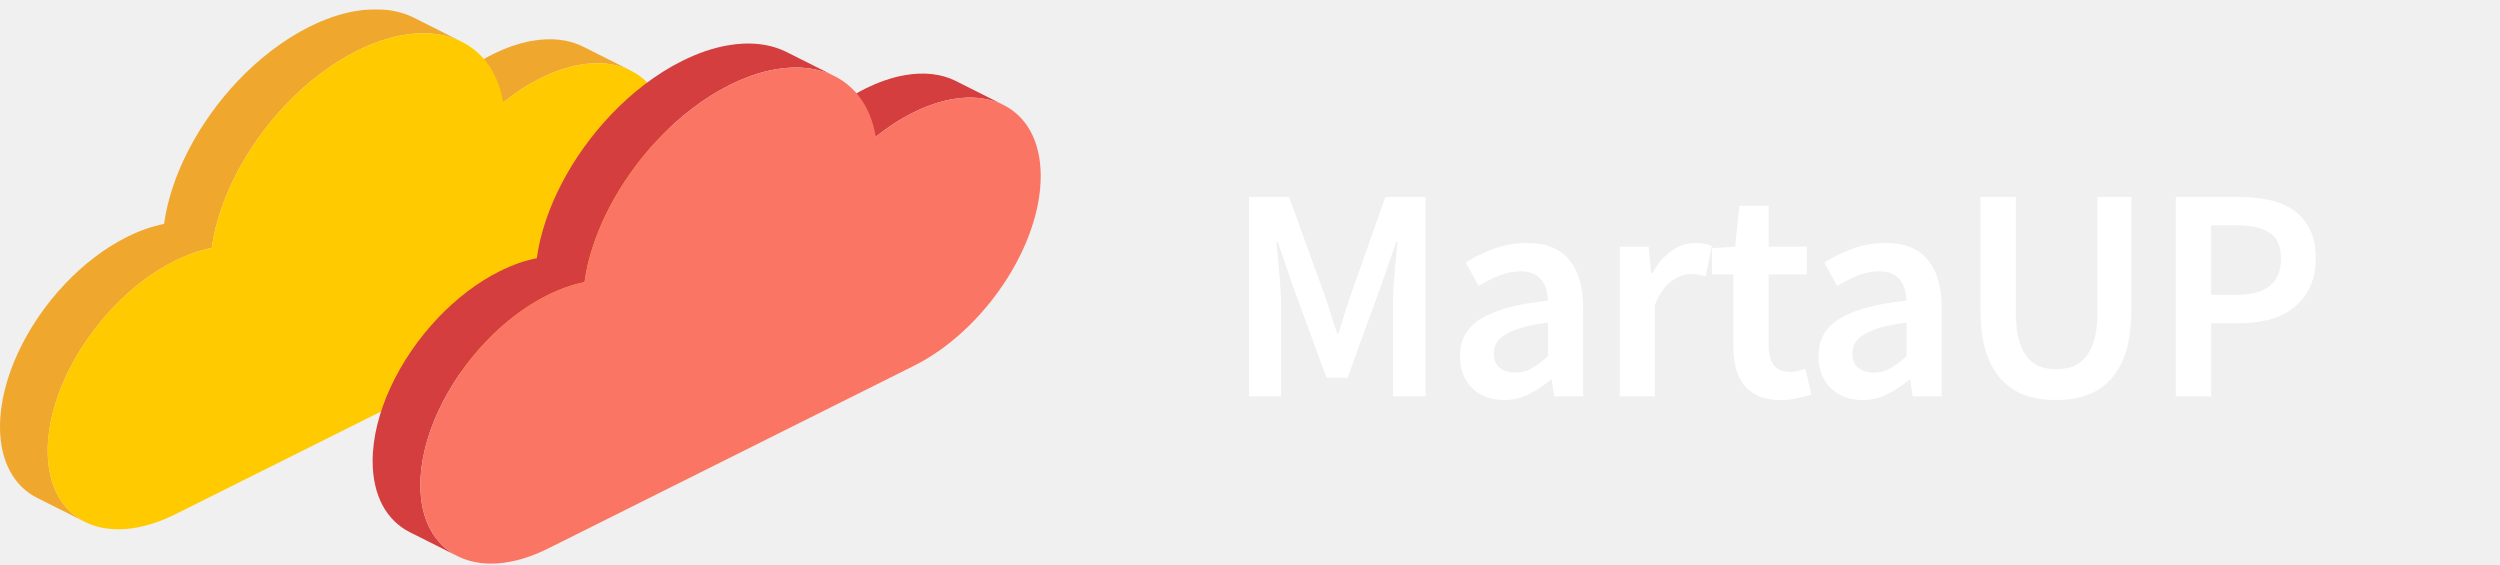
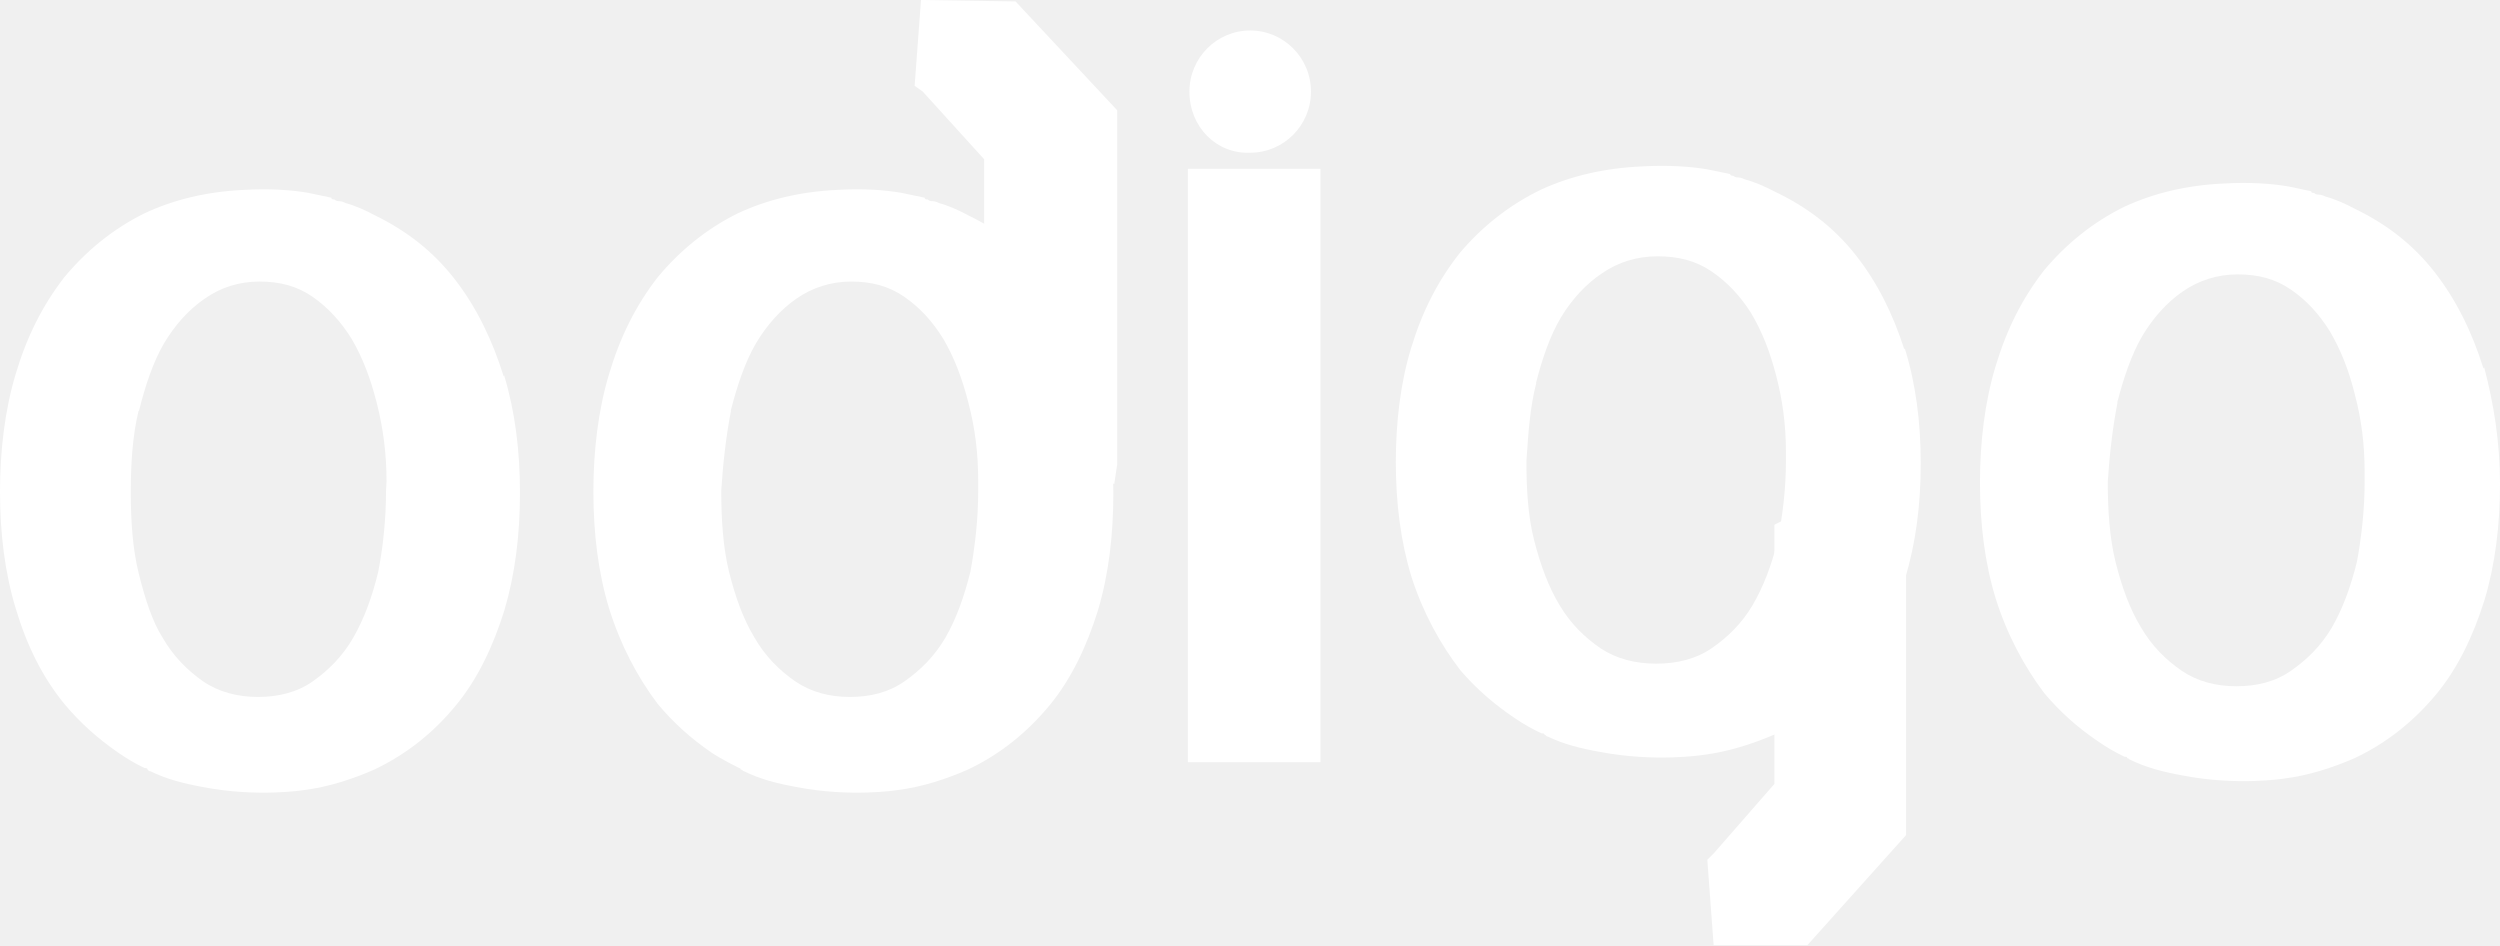
- <svg xmlns="http://www.w3.org/2000/svg" width="164" height="37" viewBox="0 0 164 37" fill="none">
-   <path fill-rule="evenodd" clip-rule="evenodd" d="M38.26 3.062C37.319 2.59 36.156 2.451 34.856 2.688C34.055 2.834 33.2 3.124 32.314 3.565C31.463 3.991 30.648 4.524 29.877 5.142L33.008 6.716C33.779 6.097 34.594 5.564 35.444 5.139C36.33 4.697 37.184 4.407 37.986 4.261C39.286 4.024 40.449 4.164 41.389 4.636L38.26 3.062Z" fill="#F0A72E" />
-   <mask id="mask0" mask-type="alpha" maskUnits="userSpaceOnUse" x="0" y="0" width="31" height="35">
-     <path fill-rule="evenodd" clip-rule="evenodd" d="M0 0.609H30.303V34.235H0V0.609Z" fill="white" />
-   </mask>
-   <g mask="url(#mask0)">
-     <path fill-rule="evenodd" clip-rule="evenodd" d="M27.173 1.173C26.087 0.627 24.741 0.467 23.238 0.74C22.31 0.909 21.322 1.244 20.296 1.756C18.59 2.609 16.988 3.847 15.598 5.312C13.042 8.007 11.207 11.468 10.762 14.689C9.995 14.839 9.173 15.123 8.329 15.544C6.858 16.279 5.478 17.345 4.281 18.606C1.716 21.306 -0.01 24.897 -0 28.023C0.008 30.302 0.937 31.907 2.437 32.661L5.567 34.235C4.066 33.48 3.137 31.876 3.13 29.596C3.119 26.47 4.846 22.88 7.41 20.18C8.607 18.918 9.987 17.852 11.459 17.117C12.302 16.696 13.125 16.412 13.891 16.262C14.336 13.041 16.172 9.581 18.728 6.885C20.118 5.421 21.719 4.182 23.426 3.329C24.451 2.817 25.439 2.482 26.367 2.313C27.871 2.039 29.215 2.2 30.302 2.746L27.173 1.173Z" fill="#F0A72E" />
-   </g>
-   <path fill-rule="evenodd" clip-rule="evenodd" d="M23.426 3.329C28.267 0.912 32.289 2.445 33.007 6.716C33.779 6.097 34.594 5.564 35.444 5.139C40.058 2.835 43.812 4.686 43.827 9.271C43.842 13.857 40.112 19.446 35.498 21.751L11.513 33.729C6.893 36.037 3.144 34.183 3.129 29.596C3.114 25.01 6.838 19.425 11.458 17.118C12.303 16.696 13.125 16.412 13.891 16.262C14.577 11.29 18.577 5.751 23.426 3.329Z" fill="#FFCA00" />
-   <path fill-rule="evenodd" clip-rule="evenodd" d="M62.705 5.314C61.765 4.842 60.602 4.703 59.302 4.94C58.499 5.086 57.646 5.376 56.759 5.817C55.909 6.242 55.094 6.776 54.322 7.394L57.452 8.968C58.224 8.349 59.039 7.815 59.89 7.391C60.775 6.948 61.629 6.659 62.431 6.513C63.732 6.276 64.894 6.416 65.834 6.888L62.705 5.314Z" fill="#D43E3E" />
-   <path fill-rule="evenodd" clip-rule="evenodd" d="M51.614 3.42C50.528 2.874 49.182 2.713 47.679 2.986C46.751 3.155 45.765 3.49 44.741 4.001C43.04 4.851 41.443 6.086 40.056 7.548C37.498 10.246 35.659 13.713 35.214 16.938C34.44 17.09 33.624 17.371 32.774 17.796C31.305 18.529 29.926 19.596 28.729 20.856C26.165 23.557 24.435 27.149 24.445 30.274C24.453 32.553 25.384 34.156 26.883 34.911L30.013 36.483C28.513 35.73 27.582 34.127 27.575 31.848C27.564 28.722 29.295 25.13 31.858 22.43C33.056 21.169 34.435 20.103 35.903 19.369C36.755 18.945 37.57 18.664 38.343 18.511C38.789 15.286 40.628 11.82 43.186 9.122C44.573 7.659 46.17 6.424 47.871 5.574C48.894 5.063 49.881 4.728 50.809 4.56C52.312 4.286 53.657 4.447 54.744 4.993L51.614 3.42Z" fill="#D43E3E" />
-   <path fill-rule="evenodd" clip-rule="evenodd" d="M47.871 5.574C52.712 3.157 56.735 4.696 57.452 8.968C58.224 8.349 59.038 7.816 59.889 7.391C64.503 5.087 68.257 6.937 68.272 11.523C68.287 16.109 64.557 21.698 59.943 24.002L35.958 35.981C31.345 38.285 27.59 36.434 27.575 31.848C27.56 27.262 31.29 21.673 35.904 19.369C36.755 18.945 37.57 18.664 38.343 18.51C39.029 13.539 43.03 7.992 47.871 5.574Z" fill="#FA7564" />
-   <path d="M81.94 26V12.92H84.56L86.88 19.32C87.026 19.733 87.166 20.16 87.3 20.6C87.433 21.027 87.573 21.453 87.72 21.88H87.8C87.946 21.453 88.08 21.027 88.2 20.6C88.333 20.16 88.473 19.733 88.62 19.32L90.88 12.92H93.52V26H91.38V20.02C91.38 19.713 91.386 19.38 91.4 19.02C91.426 18.66 91.453 18.3 91.48 17.94C91.506 17.567 91.54 17.207 91.58 16.86C91.62 16.5 91.653 16.167 91.68 15.86H91.6L90.54 18.9L88.4 24.78H87.02L84.86 18.9L83.82 15.86H83.74C83.766 16.167 83.793 16.5 83.82 16.86C83.86 17.207 83.893 17.567 83.92 17.94C83.96 18.3 83.986 18.66 84 19.02C84.026 19.38 84.04 19.713 84.04 20.02V26H81.94ZM98.672 26.24C97.806 26.24 97.106 25.98 96.572 25.46C96.039 24.927 95.772 24.227 95.772 23.36C95.772 22.84 95.879 22.38 96.092 21.98C96.319 21.567 96.666 21.213 97.132 20.92C97.612 20.627 98.212 20.38 98.932 20.18C99.666 19.98 100.539 19.827 101.552 19.72C101.539 19.467 101.499 19.227 101.432 19C101.379 18.76 101.279 18.553 101.132 18.38C100.999 18.193 100.819 18.053 100.592 17.96C100.366 17.853 100.086 17.8 99.752 17.8C99.272 17.8 98.799 17.893 98.332 18.08C97.879 18.267 97.432 18.493 96.992 18.76L96.152 17.22C96.699 16.873 97.312 16.573 97.992 16.32C98.672 16.067 99.406 15.94 100.192 15.94C101.419 15.94 102.332 16.307 102.932 17.04C103.546 17.76 103.852 18.807 103.852 20.18V26H101.952L101.792 24.92H101.712C101.272 25.293 100.799 25.607 100.292 25.86C99.799 26.113 99.259 26.24 98.672 26.24ZM99.412 24.44C99.812 24.44 100.172 24.347 100.492 24.16C100.826 23.973 101.179 23.707 101.552 23.36V21.16C100.886 21.24 100.326 21.347 99.872 21.48C99.419 21.613 99.052 21.767 98.772 21.94C98.492 22.1 98.292 22.287 98.172 22.5C98.052 22.713 97.992 22.94 97.992 23.18C97.992 23.62 98.126 23.94 98.392 24.14C98.659 24.34 98.999 24.44 99.412 24.44ZM106.255 26V16.18H108.155L108.315 17.92H108.395C108.742 17.28 109.162 16.793 109.655 16.46C110.148 16.113 110.655 15.94 111.175 15.94C111.642 15.94 112.015 16.007 112.295 16.14L111.895 18.14C111.722 18.087 111.562 18.047 111.415 18.02C111.268 17.993 111.088 17.98 110.875 17.98C110.488 17.98 110.082 18.133 109.655 18.44C109.228 18.733 108.862 19.253 108.555 20V26H106.255ZM116.826 26.24C116.253 26.24 115.766 26.153 115.366 25.98C114.979 25.807 114.659 25.567 114.406 25.26C114.166 24.94 113.986 24.567 113.866 24.14C113.759 23.7 113.706 23.213 113.706 22.68V18H112.306V16.28L113.826 16.18L114.106 13.5H116.026V16.18H118.526V18H116.026V22.68C116.026 23.827 116.486 24.4 117.406 24.4C117.579 24.4 117.753 24.38 117.926 24.34C118.113 24.3 118.279 24.247 118.426 24.18L118.826 25.88C118.559 25.973 118.253 26.053 117.906 26.12C117.573 26.2 117.213 26.24 116.826 26.24ZM122.193 26.24C121.327 26.24 120.627 25.98 120.093 25.46C119.56 24.927 119.293 24.227 119.293 23.36C119.293 22.84 119.4 22.38 119.613 21.98C119.84 21.567 120.187 21.213 120.653 20.92C121.133 20.627 121.733 20.38 122.453 20.18C123.187 19.98 124.06 19.827 125.073 19.72C125.06 19.467 125.02 19.227 124.953 19C124.9 18.76 124.8 18.553 124.653 18.38C124.52 18.193 124.34 18.053 124.113 17.96C123.887 17.853 123.607 17.8 123.273 17.8C122.793 17.8 122.32 17.893 121.853 18.08C121.4 18.267 120.953 18.493 120.513 18.76L119.673 17.22C120.22 16.873 120.833 16.573 121.513 16.32C122.193 16.067 122.927 15.94 123.713 15.94C124.94 15.94 125.853 16.307 126.453 17.04C127.067 17.76 127.373 18.807 127.373 20.18V26H125.473L125.313 24.92H125.233C124.793 25.293 124.32 25.607 123.813 25.86C123.32 26.113 122.78 26.24 122.193 26.24ZM122.933 24.44C123.333 24.44 123.693 24.347 124.013 24.16C124.347 23.973 124.7 23.707 125.073 23.36V21.16C124.407 21.24 123.847 21.347 123.393 21.48C122.94 21.613 122.573 21.767 122.293 21.94C122.013 22.1 121.813 22.287 121.693 22.5C121.573 22.713 121.513 22.94 121.513 23.18C121.513 23.62 121.647 23.94 121.913 24.14C122.18 24.34 122.52 24.44 122.933 24.44ZM134.876 26.24C134.116 26.24 133.429 26.133 132.816 25.92C132.216 25.693 131.696 25.34 131.256 24.86C130.829 24.38 130.496 23.767 130.256 23.02C130.029 22.26 129.916 21.34 129.916 20.26V12.92H132.236V20.44C132.236 21.147 132.296 21.747 132.416 22.24C132.549 22.72 132.729 23.107 132.956 23.4C133.196 23.693 133.476 23.907 133.796 24.04C134.116 24.16 134.476 24.22 134.876 24.22C135.276 24.22 135.643 24.16 135.976 24.04C136.309 23.907 136.596 23.693 136.836 23.4C137.076 23.107 137.263 22.72 137.396 22.24C137.529 21.747 137.596 21.147 137.596 20.44V12.92H139.816V20.26C139.816 21.34 139.703 22.26 139.476 23.02C139.249 23.767 138.916 24.38 138.476 24.86C138.049 25.34 137.529 25.693 136.916 25.92C136.316 26.133 135.636 26.24 134.876 26.24ZM142.732 26V12.92H146.852C147.572 12.92 148.238 12.987 148.852 13.12C149.478 13.253 150.018 13.48 150.472 13.8C150.925 14.12 151.278 14.54 151.532 15.06C151.785 15.567 151.912 16.2 151.912 16.96C151.912 17.68 151.785 18.307 151.532 18.84C151.278 19.373 150.925 19.82 150.472 20.18C150.032 20.527 149.505 20.787 148.892 20.96C148.292 21.12 147.638 21.2 146.932 21.2H145.052V26H142.732ZM145.052 19.34H146.752C148.672 19.34 149.632 18.547 149.632 16.96C149.632 16.133 149.378 15.567 148.872 15.26C148.378 14.94 147.645 14.78 146.672 14.78H145.052V19.34Z" fill="white" />
+ <svg xmlns="http://www.w3.org/2000/svg" width="82" height="31" viewBox="0 0 82 31" fill="none">
+   <path fill-rule="evenodd" clip-rule="evenodd" d="M81.458 12.085C81.091 10.916 80.581 9.859 79.864 8.937C79.147 8.014 78.27 7.346 77.234 6.846C76.939 6.687 76.58 6.528 76.277 6.448C76.277 6.448 76.165 6.384 76.062 6.384C76.014 6.384 75.958 6.384 75.903 6.329C75.863 6.329 75.807 6.329 75.807 6.273L75.05 6.114C74.492 6.019 73.774 5.971 72.945 6.019C71.718 6.074 70.634 6.337 69.677 6.782C68.641 7.291 67.765 8.006 67.047 8.865C66.33 9.787 65.82 10.797 65.453 12.021C65.102 13.182 64.943 14.502 64.943 15.822C64.943 17.198 65.102 18.47 65.461 19.638C65.828 20.807 66.394 21.865 67.055 22.739C67.573 23.351 68.131 23.852 68.809 24.313C69.112 24.52 69.367 24.671 69.686 24.822H69.725C69.725 24.822 69.773 24.822 69.773 24.87C69.807 24.87 69.823 24.886 69.838 24.901C69.851 24.914 69.862 24.926 69.885 24.926C70.403 25.18 70.969 25.323 71.582 25.434C73.376 25.784 74.914 25.538 74.914 25.538C75.735 25.434 76.508 25.18 77.226 24.87C78.302 24.361 79.17 23.654 79.896 22.787C80.613 21.928 81.123 20.855 81.49 19.686C81.841 18.517 82 17.245 82 15.87C82 14.502 81.793 13.23 81.482 12.053L81.458 12.085ZM69.446 13.198C69.654 12.403 69.909 11.632 70.267 11.02C70.626 10.415 71.088 9.907 71.598 9.557C72.117 9.199 72.73 9 73.392 9C74.061 9 74.627 9.143 75.145 9.501C75.655 9.851 76.062 10.296 76.421 10.869C76.779 11.481 77.042 12.141 77.242 12.952C77.457 13.763 77.56 14.582 77.56 15.496V15.798C77.56 16.712 77.457 17.627 77.305 18.438C77.098 19.257 76.843 19.964 76.484 20.584C76.126 21.189 75.663 21.642 75.145 22C74.635 22.358 74.029 22.509 73.352 22.509C72.682 22.509 72.077 22.35 71.559 22C71.04 21.642 70.578 21.189 70.219 20.569C69.853 19.964 69.598 19.257 69.391 18.438C69.191 17.627 69.135 16.712 69.135 15.798C69.191 14.924 69.295 14.017 69.454 13.206L69.446 13.198ZM58.2 25.713L56.207 27.995L56 28.201L56.207 31H59.284L62.52 27.39V15.909L62.424 15.035L58.2 17.213V25.713Z" fill="white" />
+   <path fill-rule="evenodd" clip-rule="evenodd" d="M32.279 5.222L30.266 3.004L30 2.815L30.209 0L33.31 0.047L36.644 3.617V15.233L36.547 15.878L32.279 13.676V5.222ZM60.85 8.344C61.575 9.256 62.09 10.302 62.461 11.458L62.477 11.427C62.839 12.59 63 13.849 63 15.201C63 16.562 62.839 17.82 62.485 18.976C62.114 20.132 61.599 21.194 60.874 22.043C60.149 22.9 59.264 23.6 58.176 24.104C57.452 24.41 56.671 24.662 55.841 24.764C55.841 24.764 54.287 25.008 52.475 24.662C51.855 24.552 51.283 24.41 50.768 24.159C50.739 24.159 50.725 24.144 50.711 24.129C50.699 24.116 50.687 24.104 50.663 24.104C50.663 24.056 50.607 24.056 50.607 24.056H50.567C50.245 23.907 49.987 23.758 49.681 23.553C49.004 23.097 48.433 22.601 47.909 21.996C47.241 21.131 46.669 20.085 46.299 18.929C45.944 17.773 45.783 16.515 45.783 15.154C45.783 13.849 45.936 12.543 46.291 11.395C46.661 10.184 47.176 9.185 47.901 8.273C48.626 7.424 49.512 6.716 50.559 6.213C51.525 5.772 52.62 5.513 53.86 5.458C54.698 5.411 55.422 5.458 55.986 5.552L56.751 5.709C56.751 5.764 56.807 5.764 56.848 5.764C56.912 5.819 56.961 5.819 57.009 5.819C57.114 5.819 57.226 5.882 57.226 5.882C57.532 5.961 57.895 6.118 58.193 6.276C59.239 6.771 60.125 7.432 60.85 8.344ZM51.203 10.404C50.84 11.01 50.583 11.773 50.381 12.559L50.389 12.567C50.183 13.359 50.125 14.243 50.069 15.098V15.098L50.067 15.13C50.067 16.035 50.116 16.939 50.325 17.741C50.534 18.551 50.792 19.251 51.154 19.849C51.517 20.462 51.984 20.911 52.499 21.265C53.023 21.611 53.643 21.768 54.327 21.768C54.996 21.768 55.624 21.618 56.139 21.265C56.654 20.911 57.121 20.462 57.476 19.865C57.838 19.251 58.104 18.551 58.305 17.741C58.466 16.939 58.579 16.035 58.579 15.13V14.832C58.579 13.927 58.466 13.117 58.257 12.315C58.048 11.513 57.79 10.86 57.428 10.255C57.065 9.689 56.646 9.248 56.139 8.902C55.616 8.548 55.044 8.407 54.367 8.407C53.683 8.407 53.071 8.603 52.556 8.957C52.032 9.303 51.565 9.807 51.203 10.404ZM38.963 5.536H43.311V25H38.963V5.536Z" fill="white" />
+   <path fill-rule="evenodd" clip-rule="evenodd" d="M41.007 1C39.906 1 39.013 1.898 39.013 3.005C39.013 4.167 39.906 5.058 41.007 5.009C42.107 5.009 43 4.111 43 3.005C43 1.898 42.107 1 41.007 1ZM14.926 9.171C15.644 10.101 16.154 11.168 16.521 12.347L16.537 12.315C16.895 13.502 17.055 14.785 17.055 16.164C17.055 17.551 16.895 18.834 16.545 20.013C16.178 21.192 15.668 22.274 14.95 23.14C14.232 24.015 13.355 24.728 12.279 25.241C11.561 25.554 10.788 25.811 9.967 25.915C9.967 25.915 8.428 26.163 6.634 25.811C6.02 25.698 5.454 25.554 4.935 25.297C4.888 25.297 4.888 25.297 4.84 25.241C4.84 25.193 4.784 25.193 4.784 25.193H4.744C4.425 25.041 4.17 24.889 3.867 24.68C3.197 24.215 2.631 23.71 2.113 23.092C1.395 22.21 0.885 21.192 0.518 19.965C0.159 18.786 0 17.503 0 16.116C0 14.785 0.159 13.454 0.51 12.283C0.877 11.048 1.387 10.029 2.105 9.099C2.823 8.233 3.7 7.511 4.736 6.998C5.693 6.549 6.777 6.285 8.005 6.228C8.834 6.18 9.552 6.228 10.11 6.325L10.868 6.485C10.868 6.541 10.923 6.541 10.963 6.541C11.027 6.597 11.075 6.597 11.123 6.597C11.226 6.597 11.338 6.661 11.338 6.661C11.641 6.742 12 6.902 12.295 7.062C13.331 7.568 14.208 8.241 14.926 9.171ZM35.983 12.347C35.617 11.168 35.106 10.101 34.389 9.171C33.671 8.241 32.794 7.568 31.758 7.062C31.463 6.902 31.104 6.742 30.801 6.661C30.801 6.661 30.689 6.597 30.586 6.597C30.538 6.597 30.482 6.597 30.426 6.541C30.378 6.541 30.33 6.541 30.33 6.485L29.565 6.325C29.007 6.228 28.289 6.18 27.468 6.228C26.24 6.285 25.156 6.549 24.199 6.998C23.162 7.511 22.285 8.233 21.568 9.099C20.85 10.029 20.34 11.048 19.973 12.283C19.622 13.454 19.463 14.785 19.463 16.116C19.463 17.503 19.622 18.786 19.981 19.965C20.348 21.144 20.906 22.21 21.576 23.092C22.094 23.71 22.652 24.215 23.33 24.68C23.633 24.889 24.247 25.193 24.247 25.193C24.247 25.193 24.295 25.193 24.295 25.241C24.329 25.241 24.345 25.258 24.359 25.272C24.372 25.285 24.384 25.297 24.406 25.297C24.924 25.554 25.483 25.698 26.105 25.811C27.899 26.163 29.437 25.915 29.437 25.915C30.259 25.811 31.032 25.554 31.75 25.241C32.826 24.728 33.695 24.015 34.421 23.14C35.138 22.274 35.649 21.192 36.015 20.013C36.366 18.834 36.518 17.551 36.518 16.164C36.518 14.785 36.318 13.502 36.007 12.315L35.983 12.347ZM23.968 13.47C24.175 12.668 24.43 11.89 24.789 11.272C25.148 10.663 25.61 10.15 26.12 9.797C26.639 9.436 27.253 9.235 27.915 9.235C28.584 9.235 29.15 9.38 29.669 9.741C30.179 10.094 30.586 10.543 30.944 11.12C31.303 11.737 31.558 12.403 31.766 13.221C31.981 14.039 32.085 14.865 32.085 15.787V16.092C32.085 17.014 31.981 17.936 31.829 18.754C31.622 19.58 31.367 20.294 31.008 20.919C30.649 21.529 30.187 21.986 29.669 22.346C29.158 22.707 28.552 22.86 27.875 22.86C27.205 22.86 26.599 22.699 26.081 22.346C25.562 21.986 25.1 21.529 24.741 20.903C24.374 20.294 24.119 19.58 23.912 18.754C23.713 17.936 23.657 17.014 23.657 16.092C23.713 15.21 23.816 14.296 23.976 13.477L23.968 13.47ZM4.561 13.47C4.76 12.668 5.015 11.89 5.374 11.272C5.733 10.663 6.195 10.15 6.714 9.797C7.224 9.436 7.83 9.235 8.508 9.235C9.177 9.235 9.743 9.38 10.262 9.741C10.764 10.094 11.179 10.543 11.537 11.12C11.896 11.737 12.151 12.403 12.359 13.221C12.566 14.039 12.678 14.865 12.678 15.787L12.662 16.092C12.662 17.014 12.566 17.936 12.406 18.754C12.207 19.58 11.944 20.294 11.585 20.919C11.234 21.529 10.772 21.986 10.262 22.346C9.751 22.707 9.129 22.86 8.468 22.86C7.79 22.86 7.176 22.699 6.658 22.346C6.147 21.986 5.685 21.529 5.326 20.903C5.007 20.398 4.768 19.684 4.553 18.818C4.345 17.992 4.29 17.054 4.29 16.14C4.29 15.218 4.345 14.296 4.545 13.477L4.561 13.47Z" fill="white" />
</svg>
